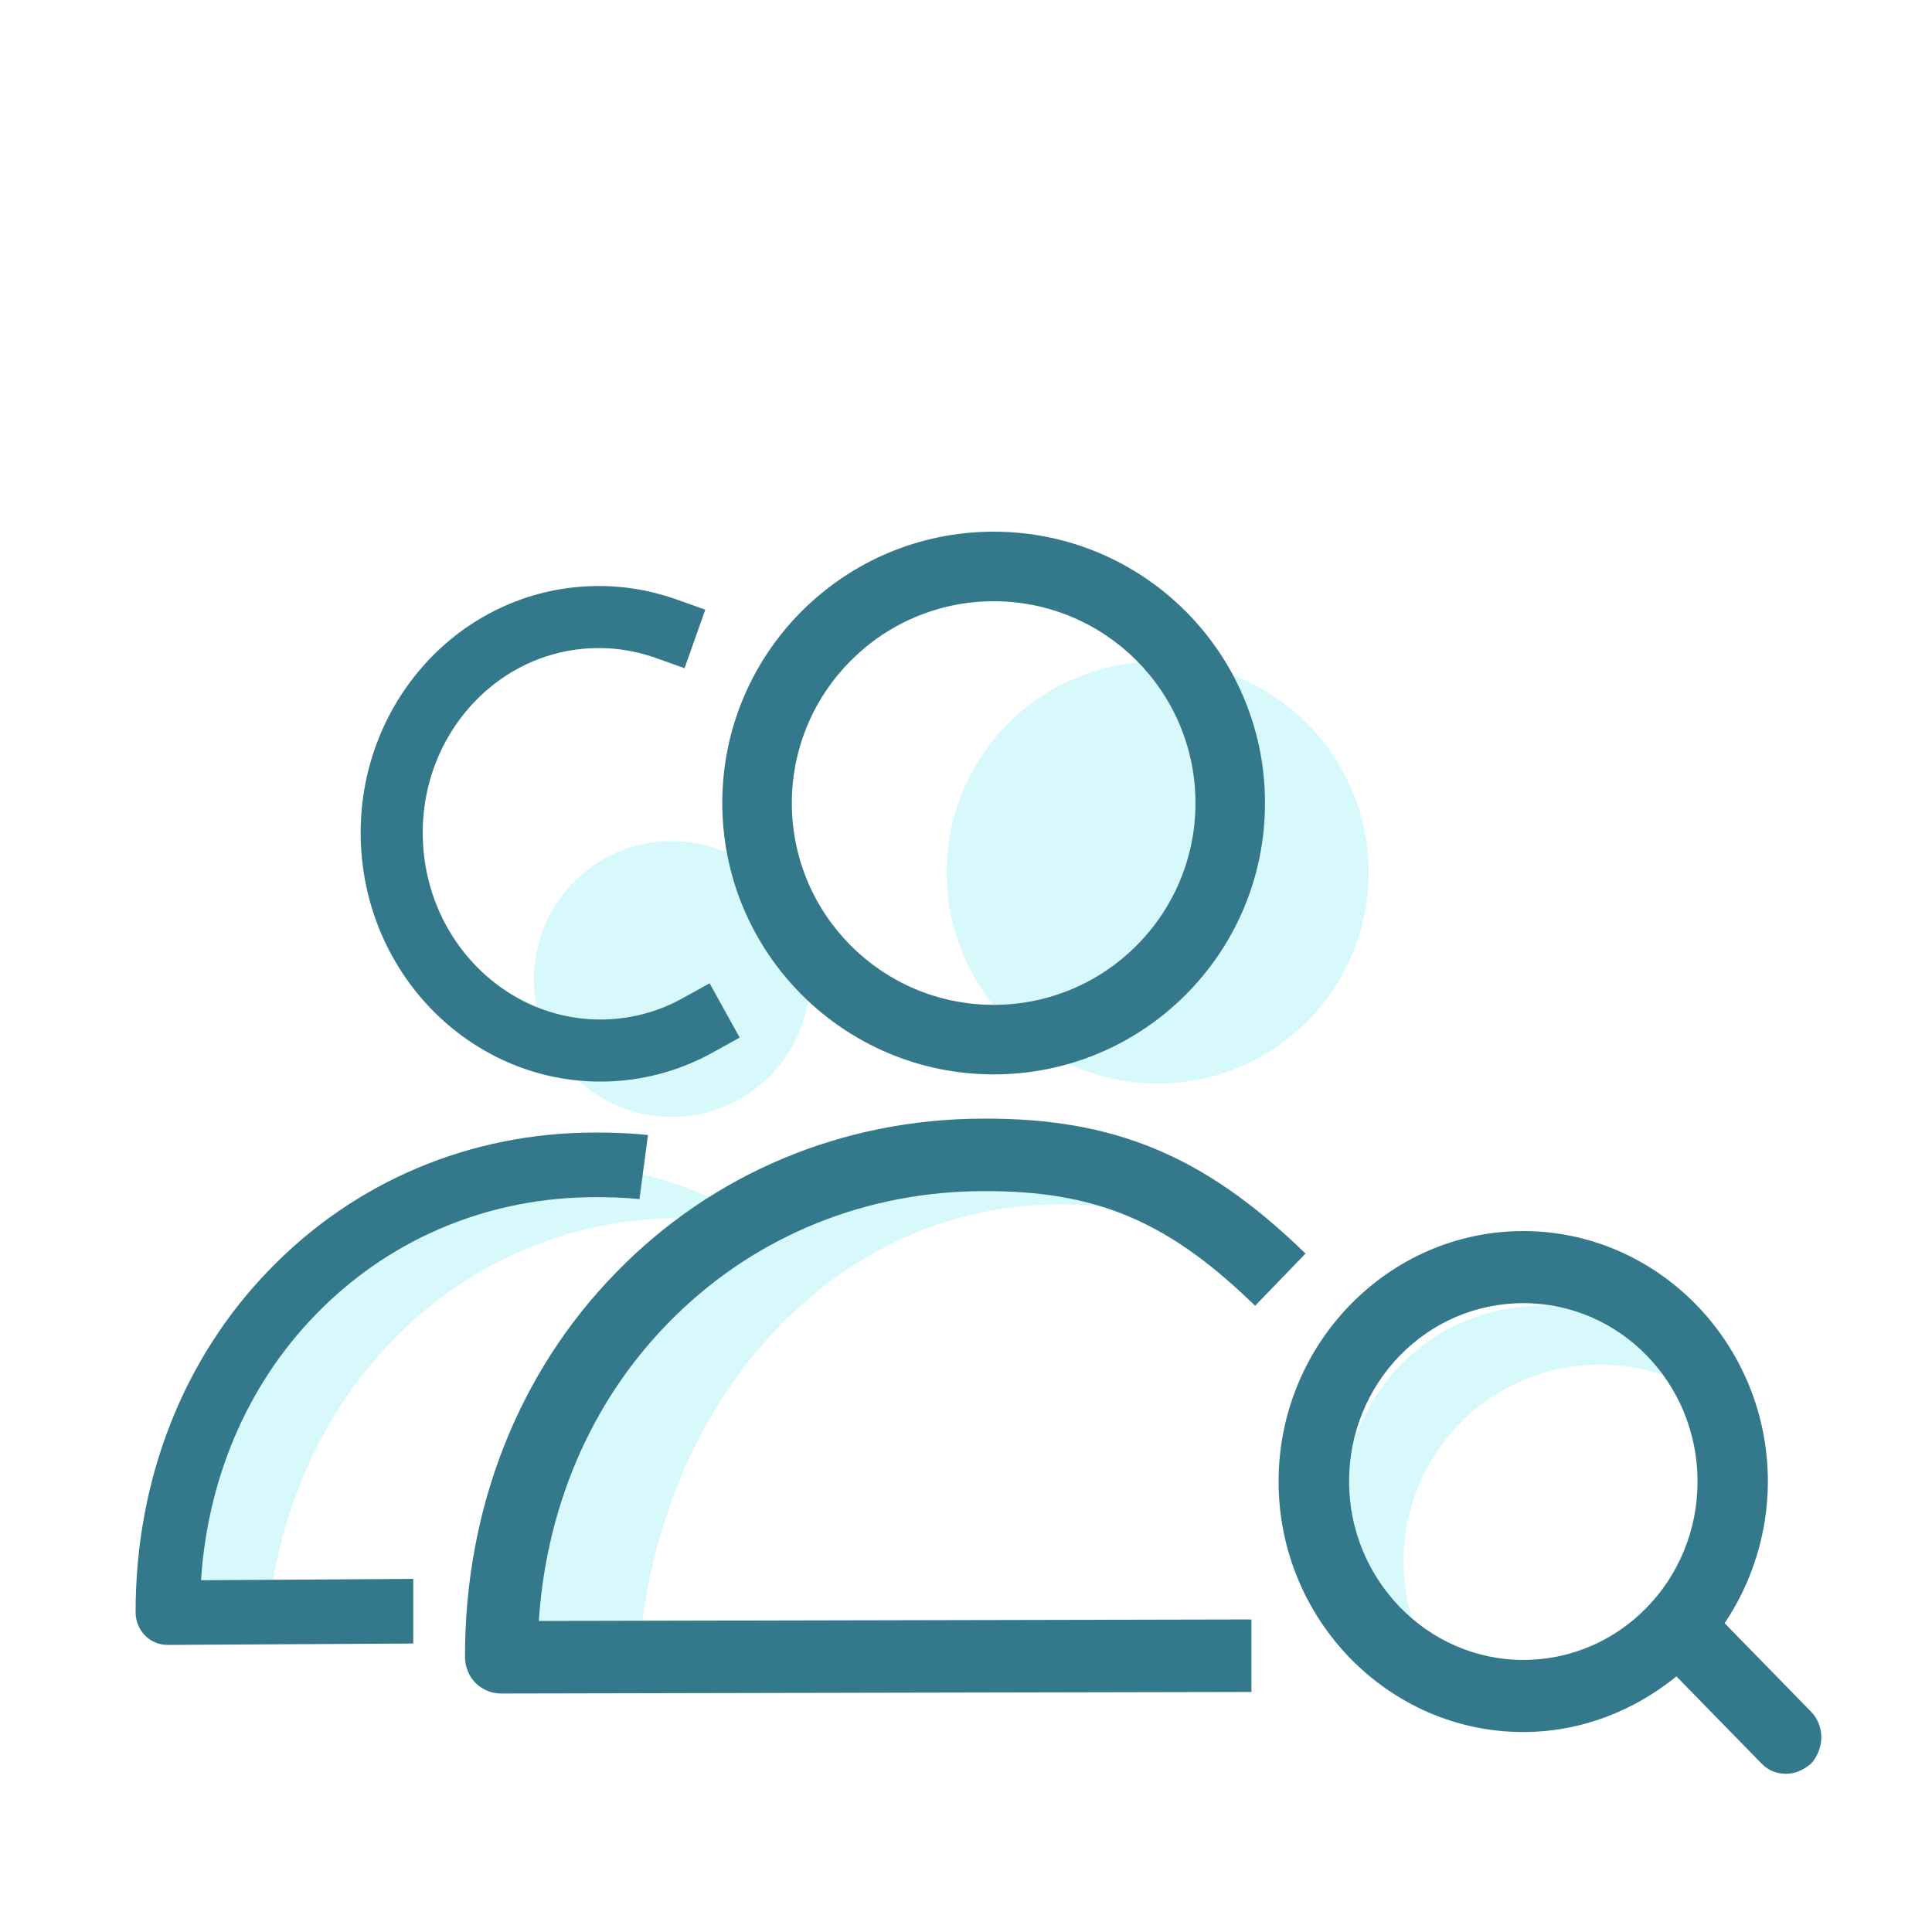
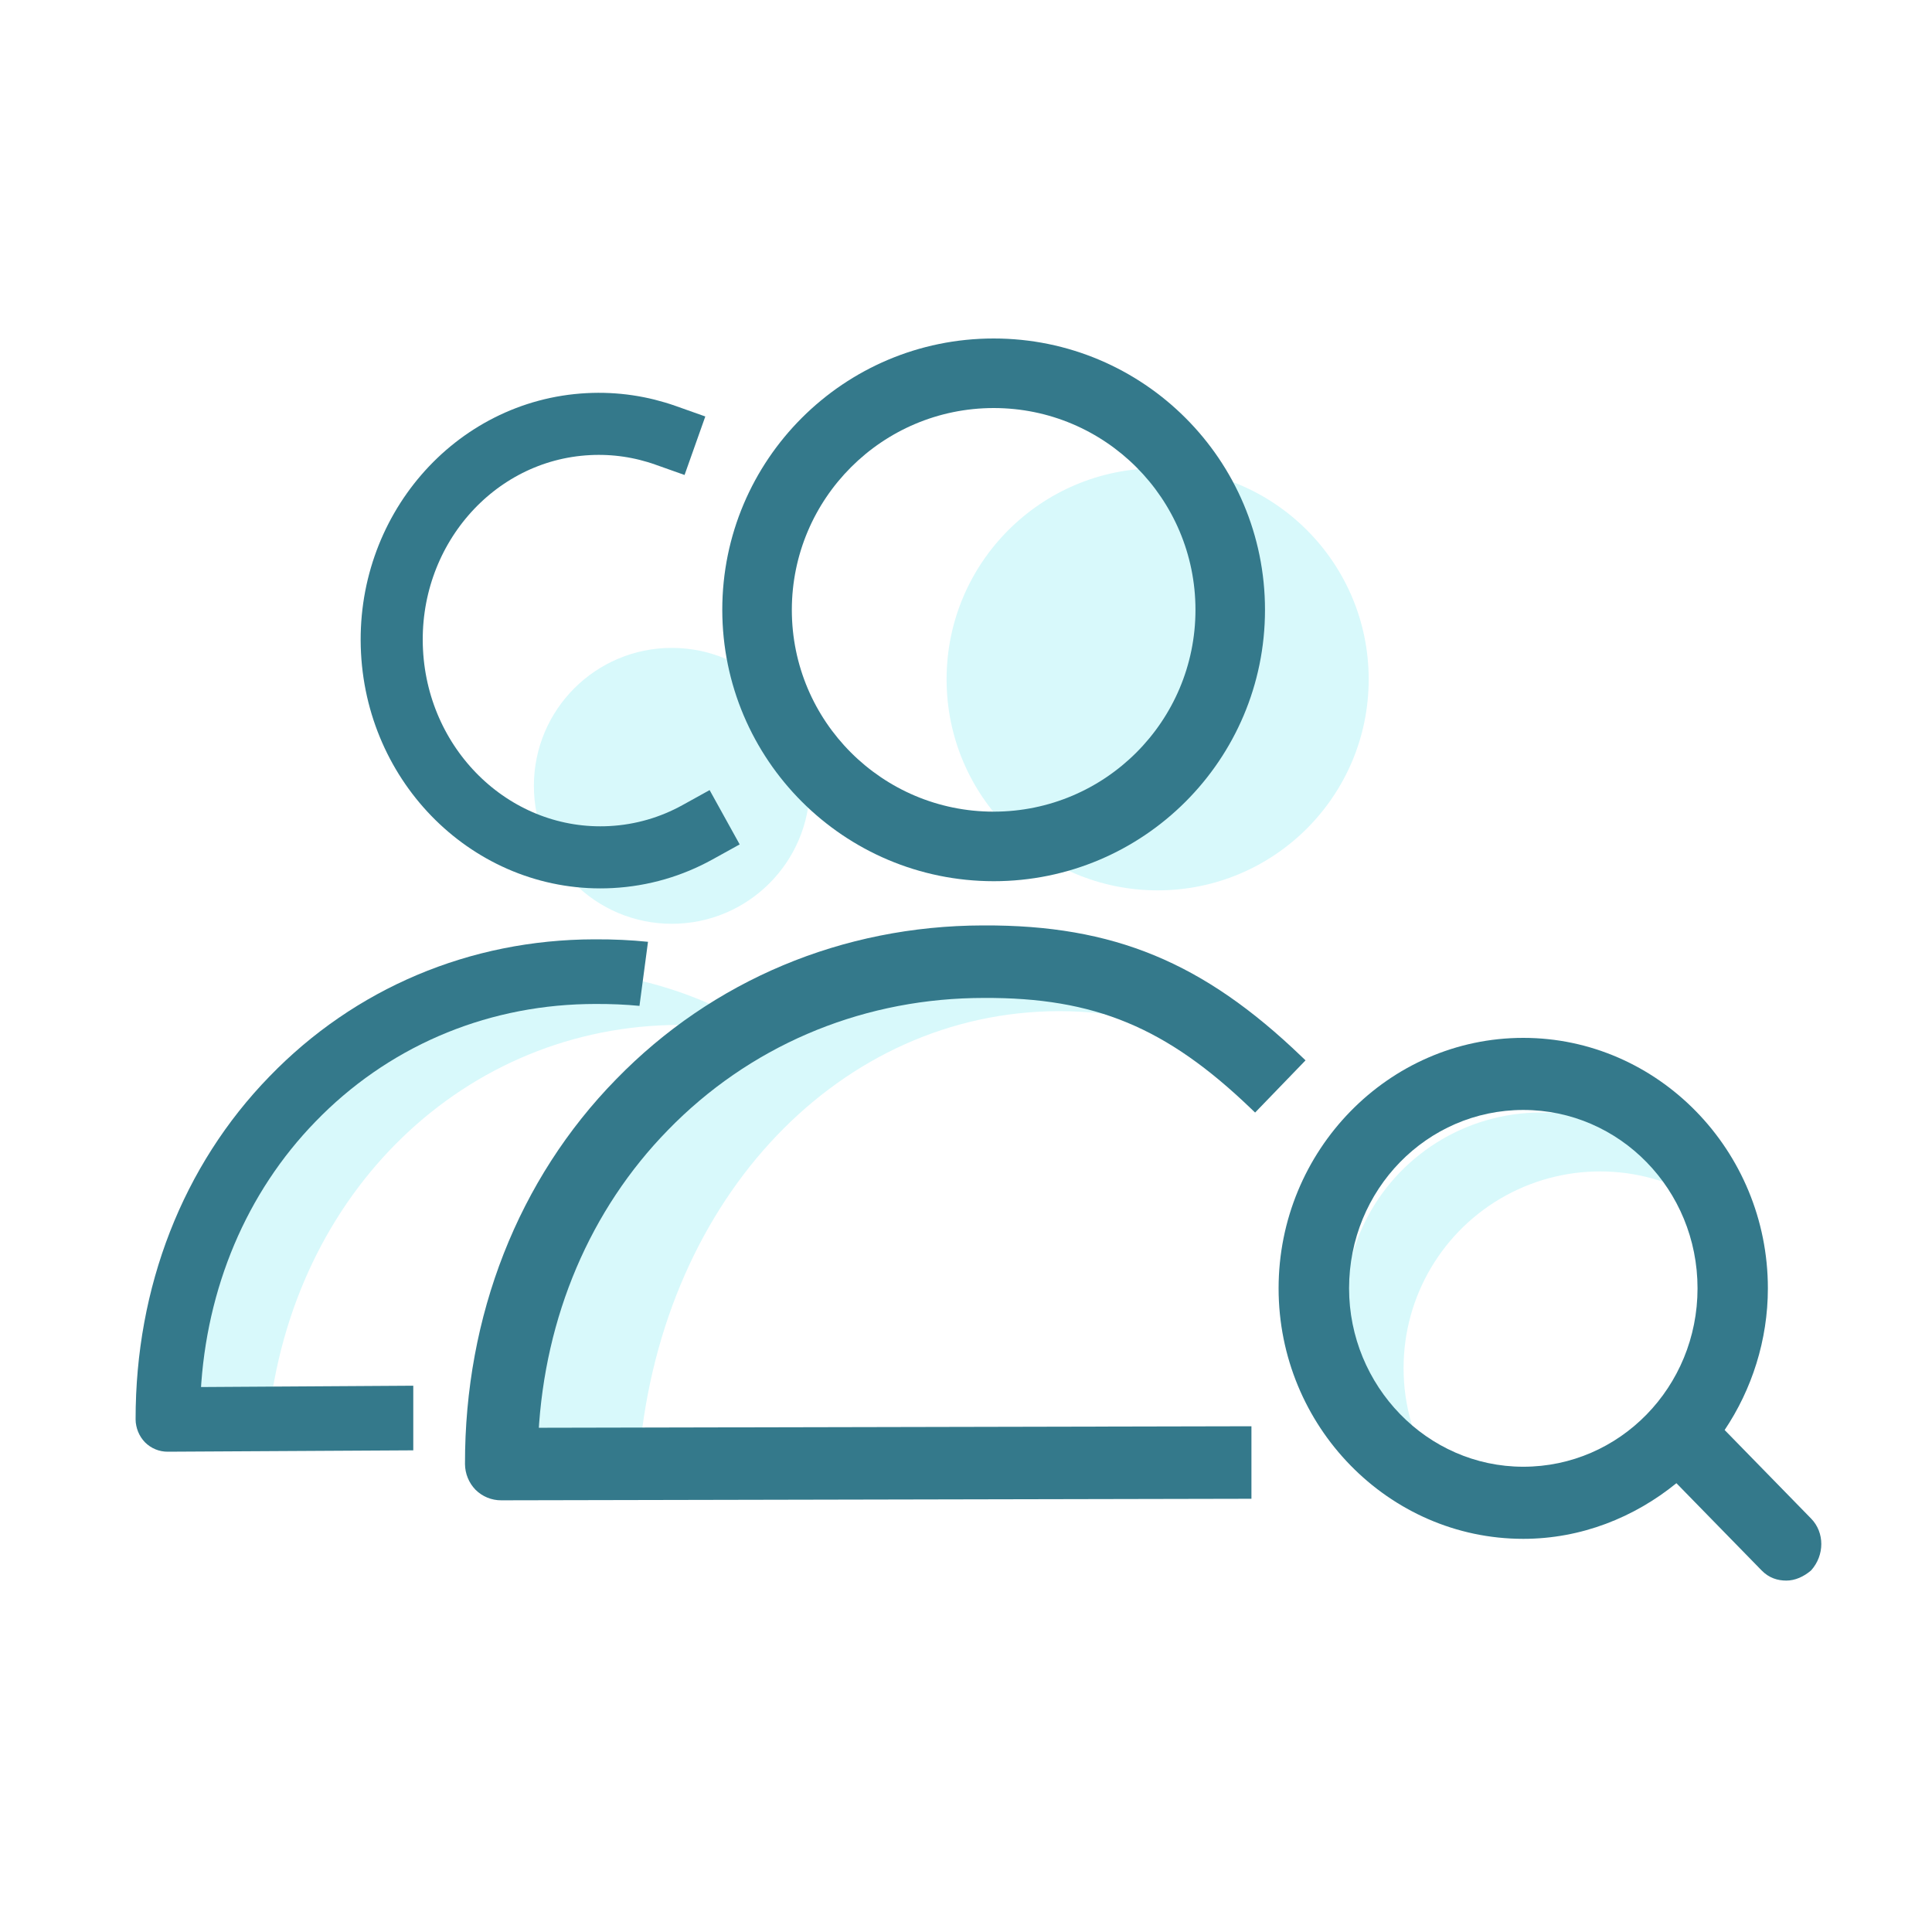
- <svg xmlns="http://www.w3.org/2000/svg" width="100" height="100" viewBox="0 -10 100 100">
+ <svg xmlns="http://www.w3.org/2000/svg" width="100" height="100">
  <g fill="none" fill-rule="evenodd" transform="translate(6 17)">
    <g fill="#D8F9FB" transform="translate(.726 7.237)">
      <circle cx="53.193" cy="10.924" r="10.924" />
      <circle cx="28.048" cy="16.438" r="7.14" />
      <path fill-rule="nonzero" d="M48.065,28.1 C49.614,28.098 51.158,28.281 52.673,28.648 C49.228,26.222 45.257,24.948 41.209,24.97 C29.129,25.001 19.353,36.003 19.38,50.98 L26.373,50.964 C27.621,37.615 36.849,28.131 48.065,28.1 L48.065,28.1 Z" />
      <path fill-rule="nonzero" d="M28.416 28.813C29.935 28.811 31.448 28.977 32.934 29.307 29.556 27.119 25.663 25.97 21.695 25.99 9.852 26.018.267 35.941.294 49.45L7.15 49.435C8.373 37.395 17.42 28.841 28.416 28.813L28.416 28.813zM65.923 46.569C65.923 42.847 67.955 39.422 71.222 37.639 74.488 35.856 78.468 36 81.598 38.013 79.508 34.768 75.763 32.984 71.927 33.407 68.091 33.831 64.825 36.389 63.494 40.012 62.164 43.636 62.998 47.7 65.648 50.506 66.212 51.104 66.847 51.631 67.54 52.073 66.48 50.433 65.918 48.521 65.923 46.569L65.923 46.569z" />
    </g>
    <path fill="#34798B" fill-rule="nonzero" d="M45.431.52C53.188.52 59.476 6.808 59.476 14.566 59.476 22.323 53.188 28.611 45.43 28.611 37.676 28.604 31.393 22.32 31.385 14.566 31.385 6.808 37.674.52 45.431.52zM45.431 4.12C39.665 4.126 34.992 8.799 34.985 14.566 34.985 20.335 39.662 25.011 45.431 25.011 51.2 25.011 55.877 20.335 55.877 14.566 55.877 8.796 51.2 4.12 45.431 4.12zM44.911 30.9L44.865 30.9C37.607 30.916 30.875 33.739 25.89 38.864 20.827 44.035 18.053 51.105 18.068 58.779 18.072 59.276 18.266 59.751 18.61 60.107 18.968 60.464 19.449 60.66 19.949 60.656L58.774 60.576 58.774 56.823 21.89 56.901 21.87 57.231C22.196 51.143 24.553 45.603 28.575 41.49 32.739 37.208 38.34 34.794 44.388 34.659L44.913 34.653C50.669 34.623 54.383 36.189 58.74 40.371L58.964 40.586 61.574 37.884 61.348 37.668C56.294 32.817 51.645 30.87 44.911 30.9z" />
    <path fill="#34798B" fill-rule="nonzero" d="M27.54,31.748 C26.666,31.657 25.754,31.616 24.793,31.62 L24.752,31.62 C18.324,31.634 12.363,34.15 7.947,38.718 C3.464,43.326 1.007,49.628 1.02,56.467 C1.024,56.91 1.196,57.333 1.501,57.65 C1.817,57.969 2.243,58.144 2.686,58.14 L15.391,58.069 L15.391,54.724 L4.405,54.793 L4.387,55.087 C4.676,49.661 6.763,44.724 10.325,41.059 C14.013,37.242 18.974,35.091 24.33,34.971 L24.795,34.965 C25.605,34.961 26.37,34.993 27.099,35.064" />
    <path fill="#34798B" fill-rule="nonzero" d="M27.563,24.881 L23.087,20.297 C24.493,18.203 25.325,15.648 25.325,12.965 C25.325,5.829 19.635,0 12.663,0 C5.693,0 0,5.826 0,12.965 C0,20.1 5.69,25.93 12.663,25.93 C15.668,25.93 18.418,24.817 20.591,23.05 L25.002,27.566 C25.387,27.96 25.834,28.091 26.281,28.091 C26.728,28.091 27.176,27.894 27.56,27.566 C28.267,26.781 28.267,25.602 27.563,24.881 L27.563,24.881 Z M3.648,12.965 C3.648,7.857 7.677,3.731 12.666,3.731 C17.654,3.731 21.684,7.857 21.684,12.965 C21.684,18.073 17.654,22.198 12.666,22.198 C7.677,22.198 3.648,18.006 3.648,12.965 L3.648,12.965 Z" transform="translate(60.18 36.72)" />
    <path stroke="#34798B" stroke-linecap="square" stroke-width="3.213" d="M29.011,5.89 C27.781,5.38 26.441,5.1 25.037,5.1 C19.096,5.1 14.28,10.123 14.28,16.32 C14.28,22.517 19.096,27.54 25.037,27.54 C26.66,27.54 28.2,27.165 29.58,26.493" transform="rotate(-3 21.93 16.32)" />
  </g>
</svg>
